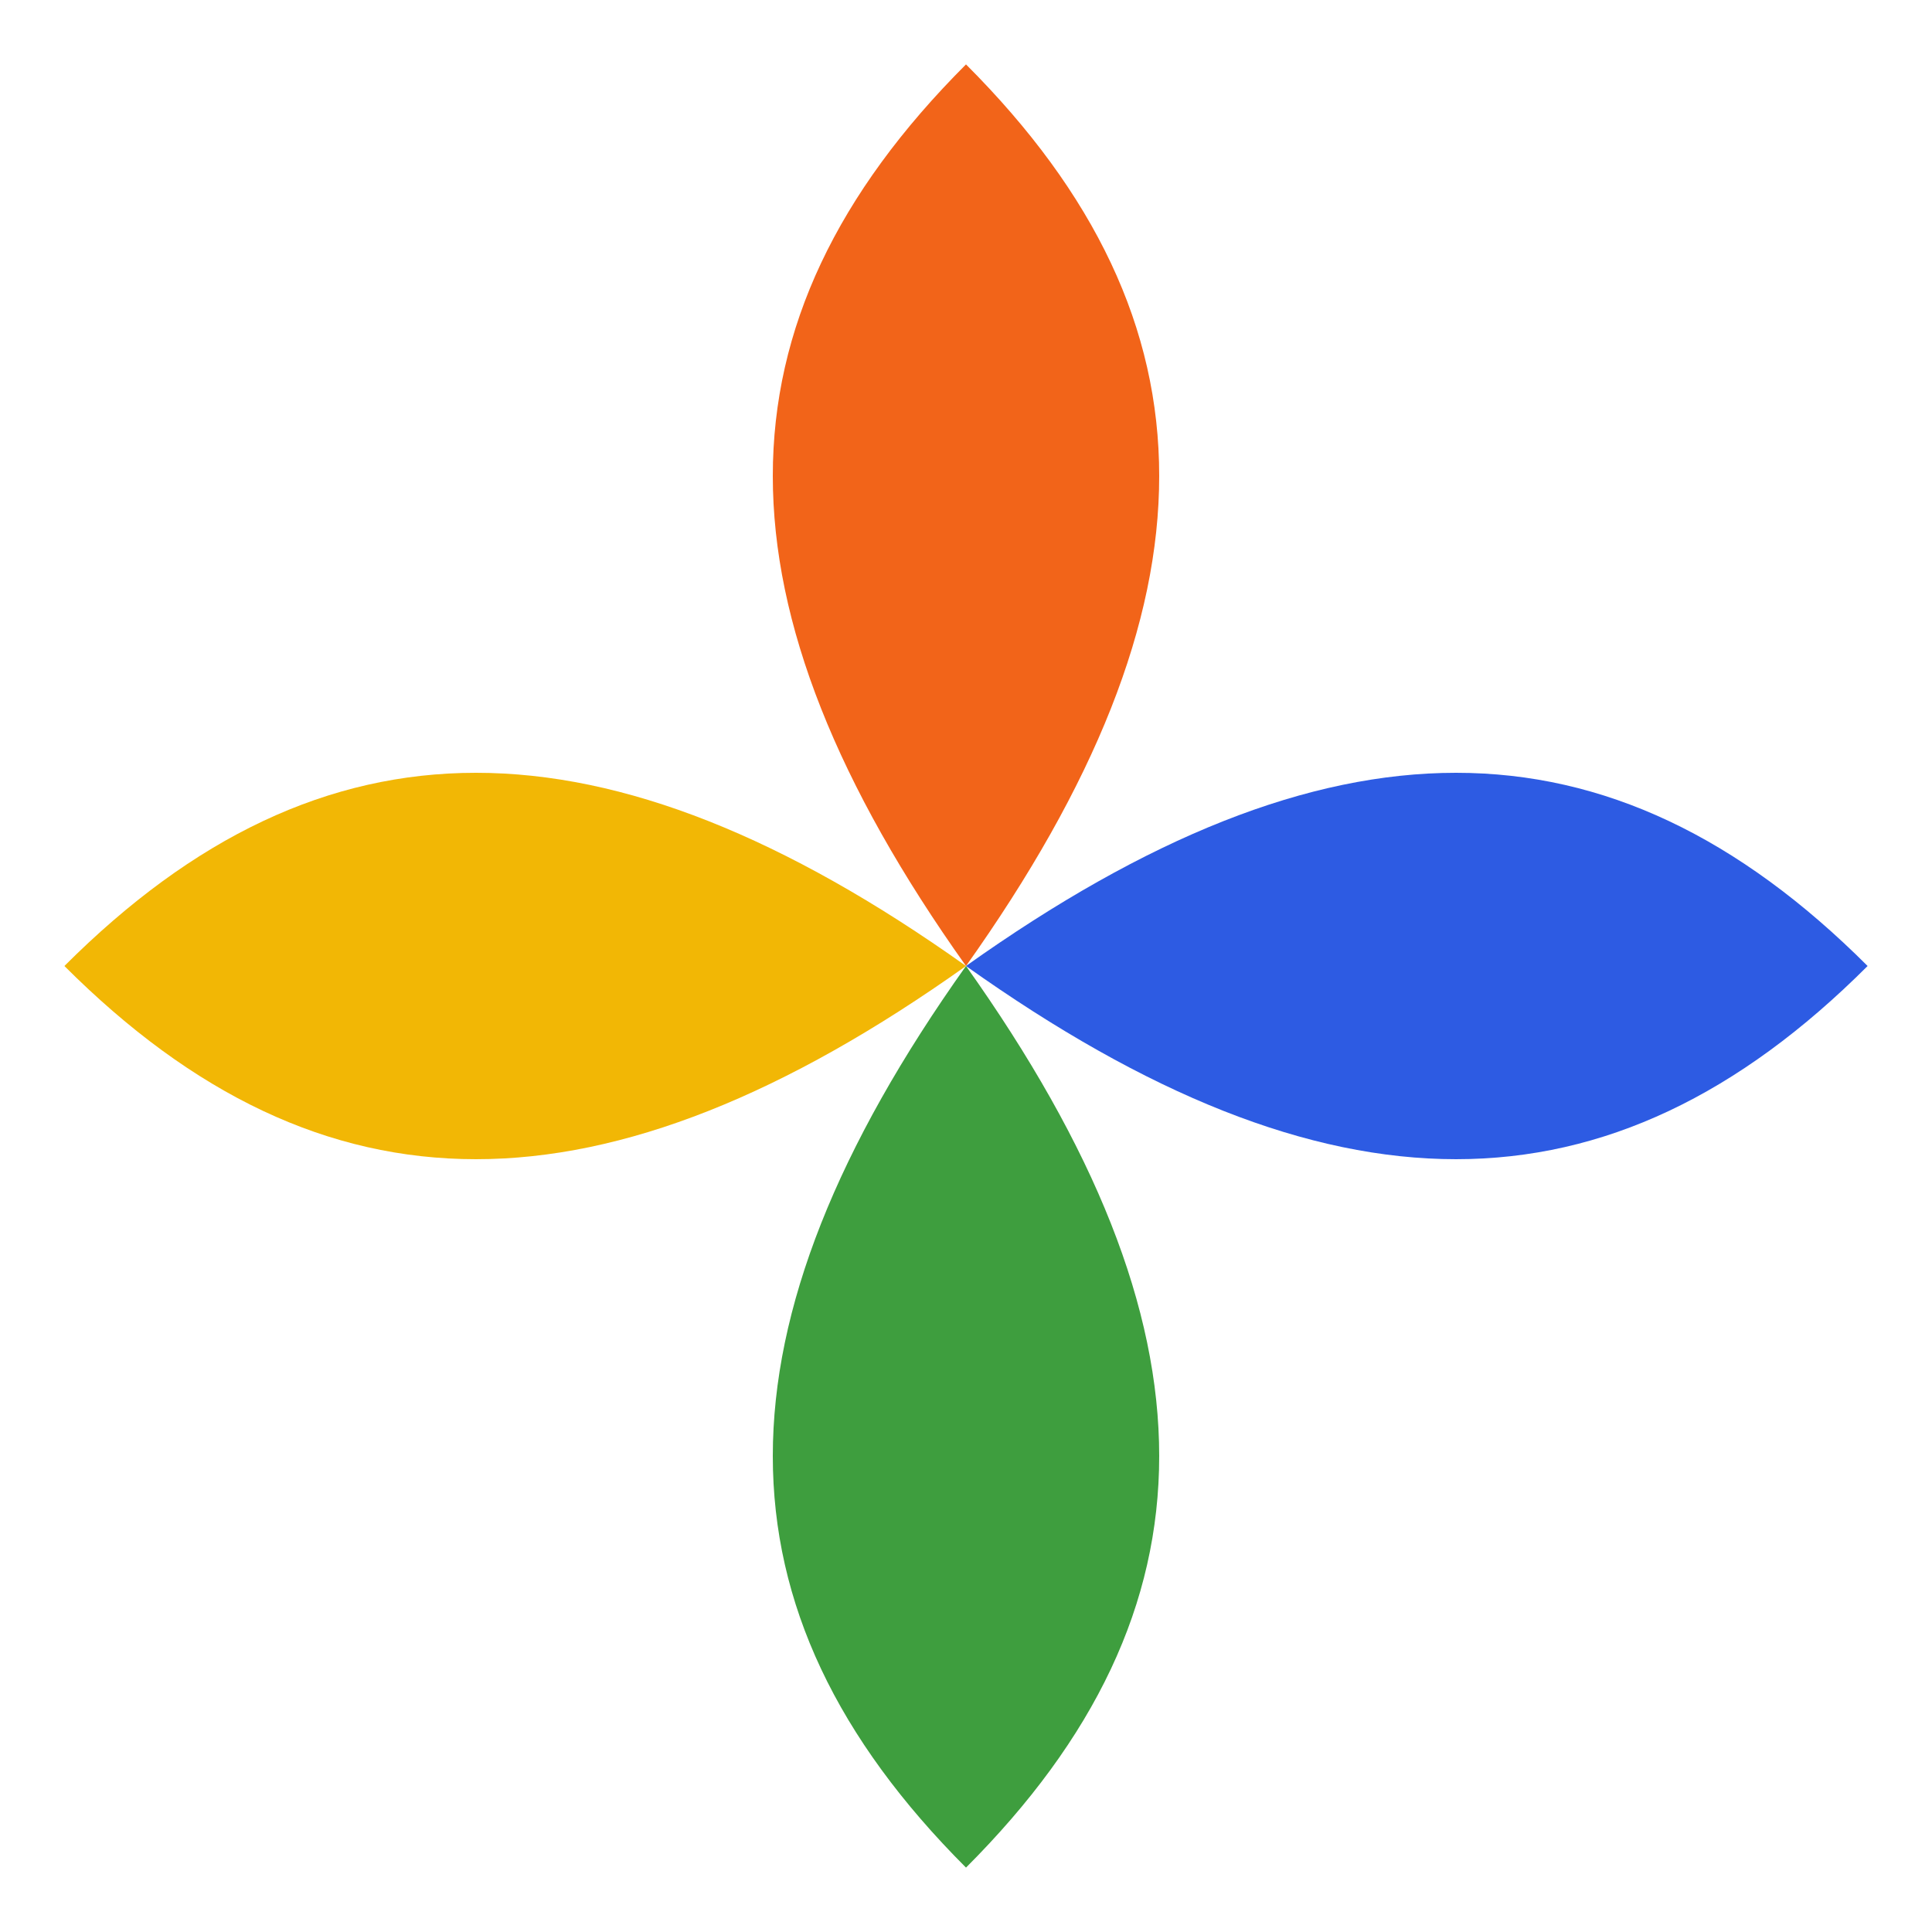
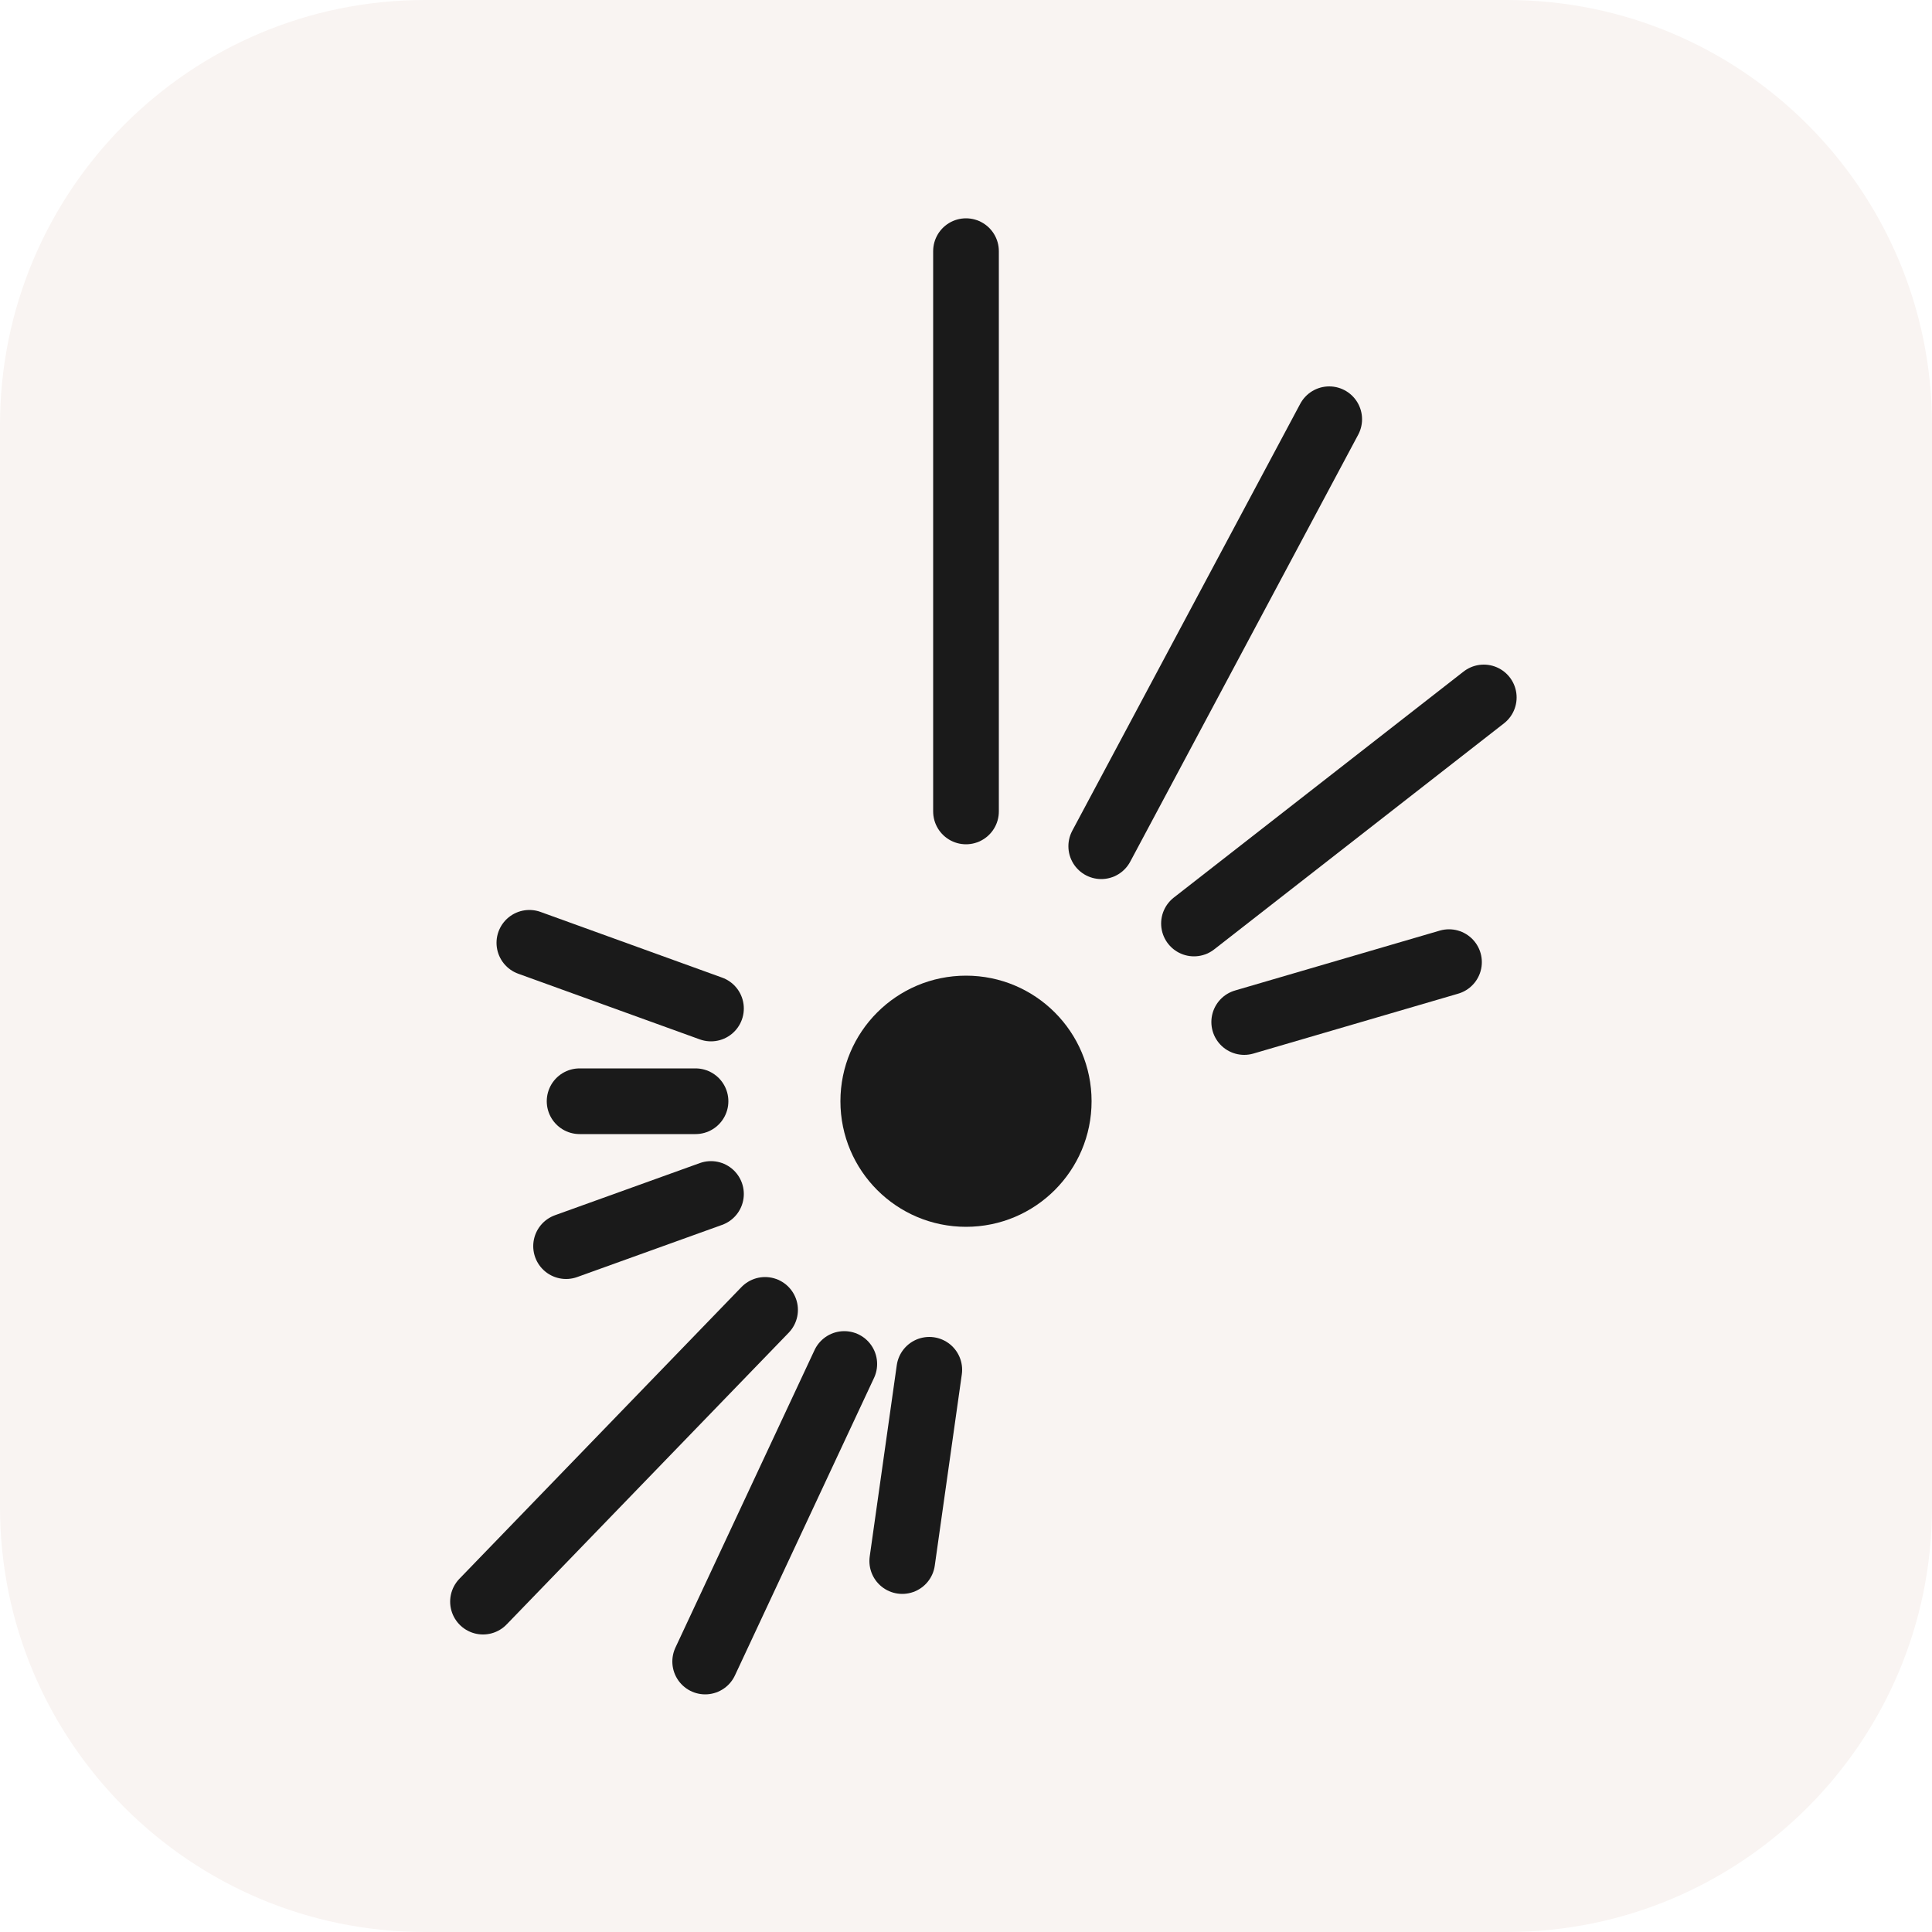
- <svg xmlns="http://www.w3.org/2000/svg" viewBox="0 0 24 24" width="24" height="24">
-   <path d="M12 12 C8.8 7.5 8.8 4 12 0.8 C15.2 4 15.2 7.5 12 12 Z" fill="#F26419" />
-   <path d="M12 12 C16.5 8.8 20 8.8 23.2 12 C20 15.2 16.5 15.2 12 12 Z" fill="#2D5BE3" />
-   <path d="M12 12 C15.2 16.5 15.2 20 12 23.2 C8.8 20 8.8 16.5 12 12 Z" fill="#3E9E3E" />
-   <path d="M12 12 C7.5 15.2 4 15.2 0.8 12 C4 8.8 7.5 8.8 12 12 Z" fill="#F2B705" />
+ <svg xmlns="http://www.w3.org/2000/svg" viewBox="0 0 100 100">
+   <rect width="100" height="100" rx="22" fill="#F9F4F2" />
+   <g transform="translate(0 7)">
+     <circle cx="50" cy="50" r="6.5" fill="#1A1A1A" />
+     <line x1="50.0" y1="35.0" x2="50.0" y2="6.0" stroke="#1A1A1A" stroke-width="3.4" stroke-linecap="round" />
+     <line x1="57.0" y1="36.8" x2="68.8" y2="14.7" stroke="#1A1A1A" stroke-width="3.4" stroke-linecap="round" />
+     <line x1="61.8" y1="40.8" x2="76.8" y2="29.1" stroke="#1A1A1A" stroke-width="3.4" stroke-linecap="round" />
+     <line x1="64.4" y1="45.9" x2="75.0" y2="42.8" stroke="#1A1A1A" stroke-width="3.4" stroke-linecap="round" />
+     <line x1="48.1" y1="63.9" x2="46.7" y2="73.8" stroke="#1A1A1A" stroke-width="3.4" stroke-linecap="round" />
+     <line x1="43.7" y1="63.6" x2="36.5" y2="79.0" stroke="#1A1A1A" stroke-width="3.4" stroke-linecap="round" />
+     <line x1="39.6" y1="60.8" x2="25.0" y2="75.9" stroke="#1A1A1A" stroke-width="3.4" stroke-linecap="round" />
+     <line x1="36.8" y1="54.8" x2="29.3" y2="57.5" stroke="#1A1A1A" stroke-width="3.4" stroke-linecap="round" />
+     <line x1="36.0" y1="50.0" x2="30.0" y2="50.0" stroke="#1A1A1A" stroke-width="3.4" stroke-linecap="round" />
+     <line x1="36.8" y1="45.2" x2="27.4" y2="41.8" stroke="#1A1A1A" stroke-width="3.4" stroke-linecap="round" />
+   </g>
</svg>
